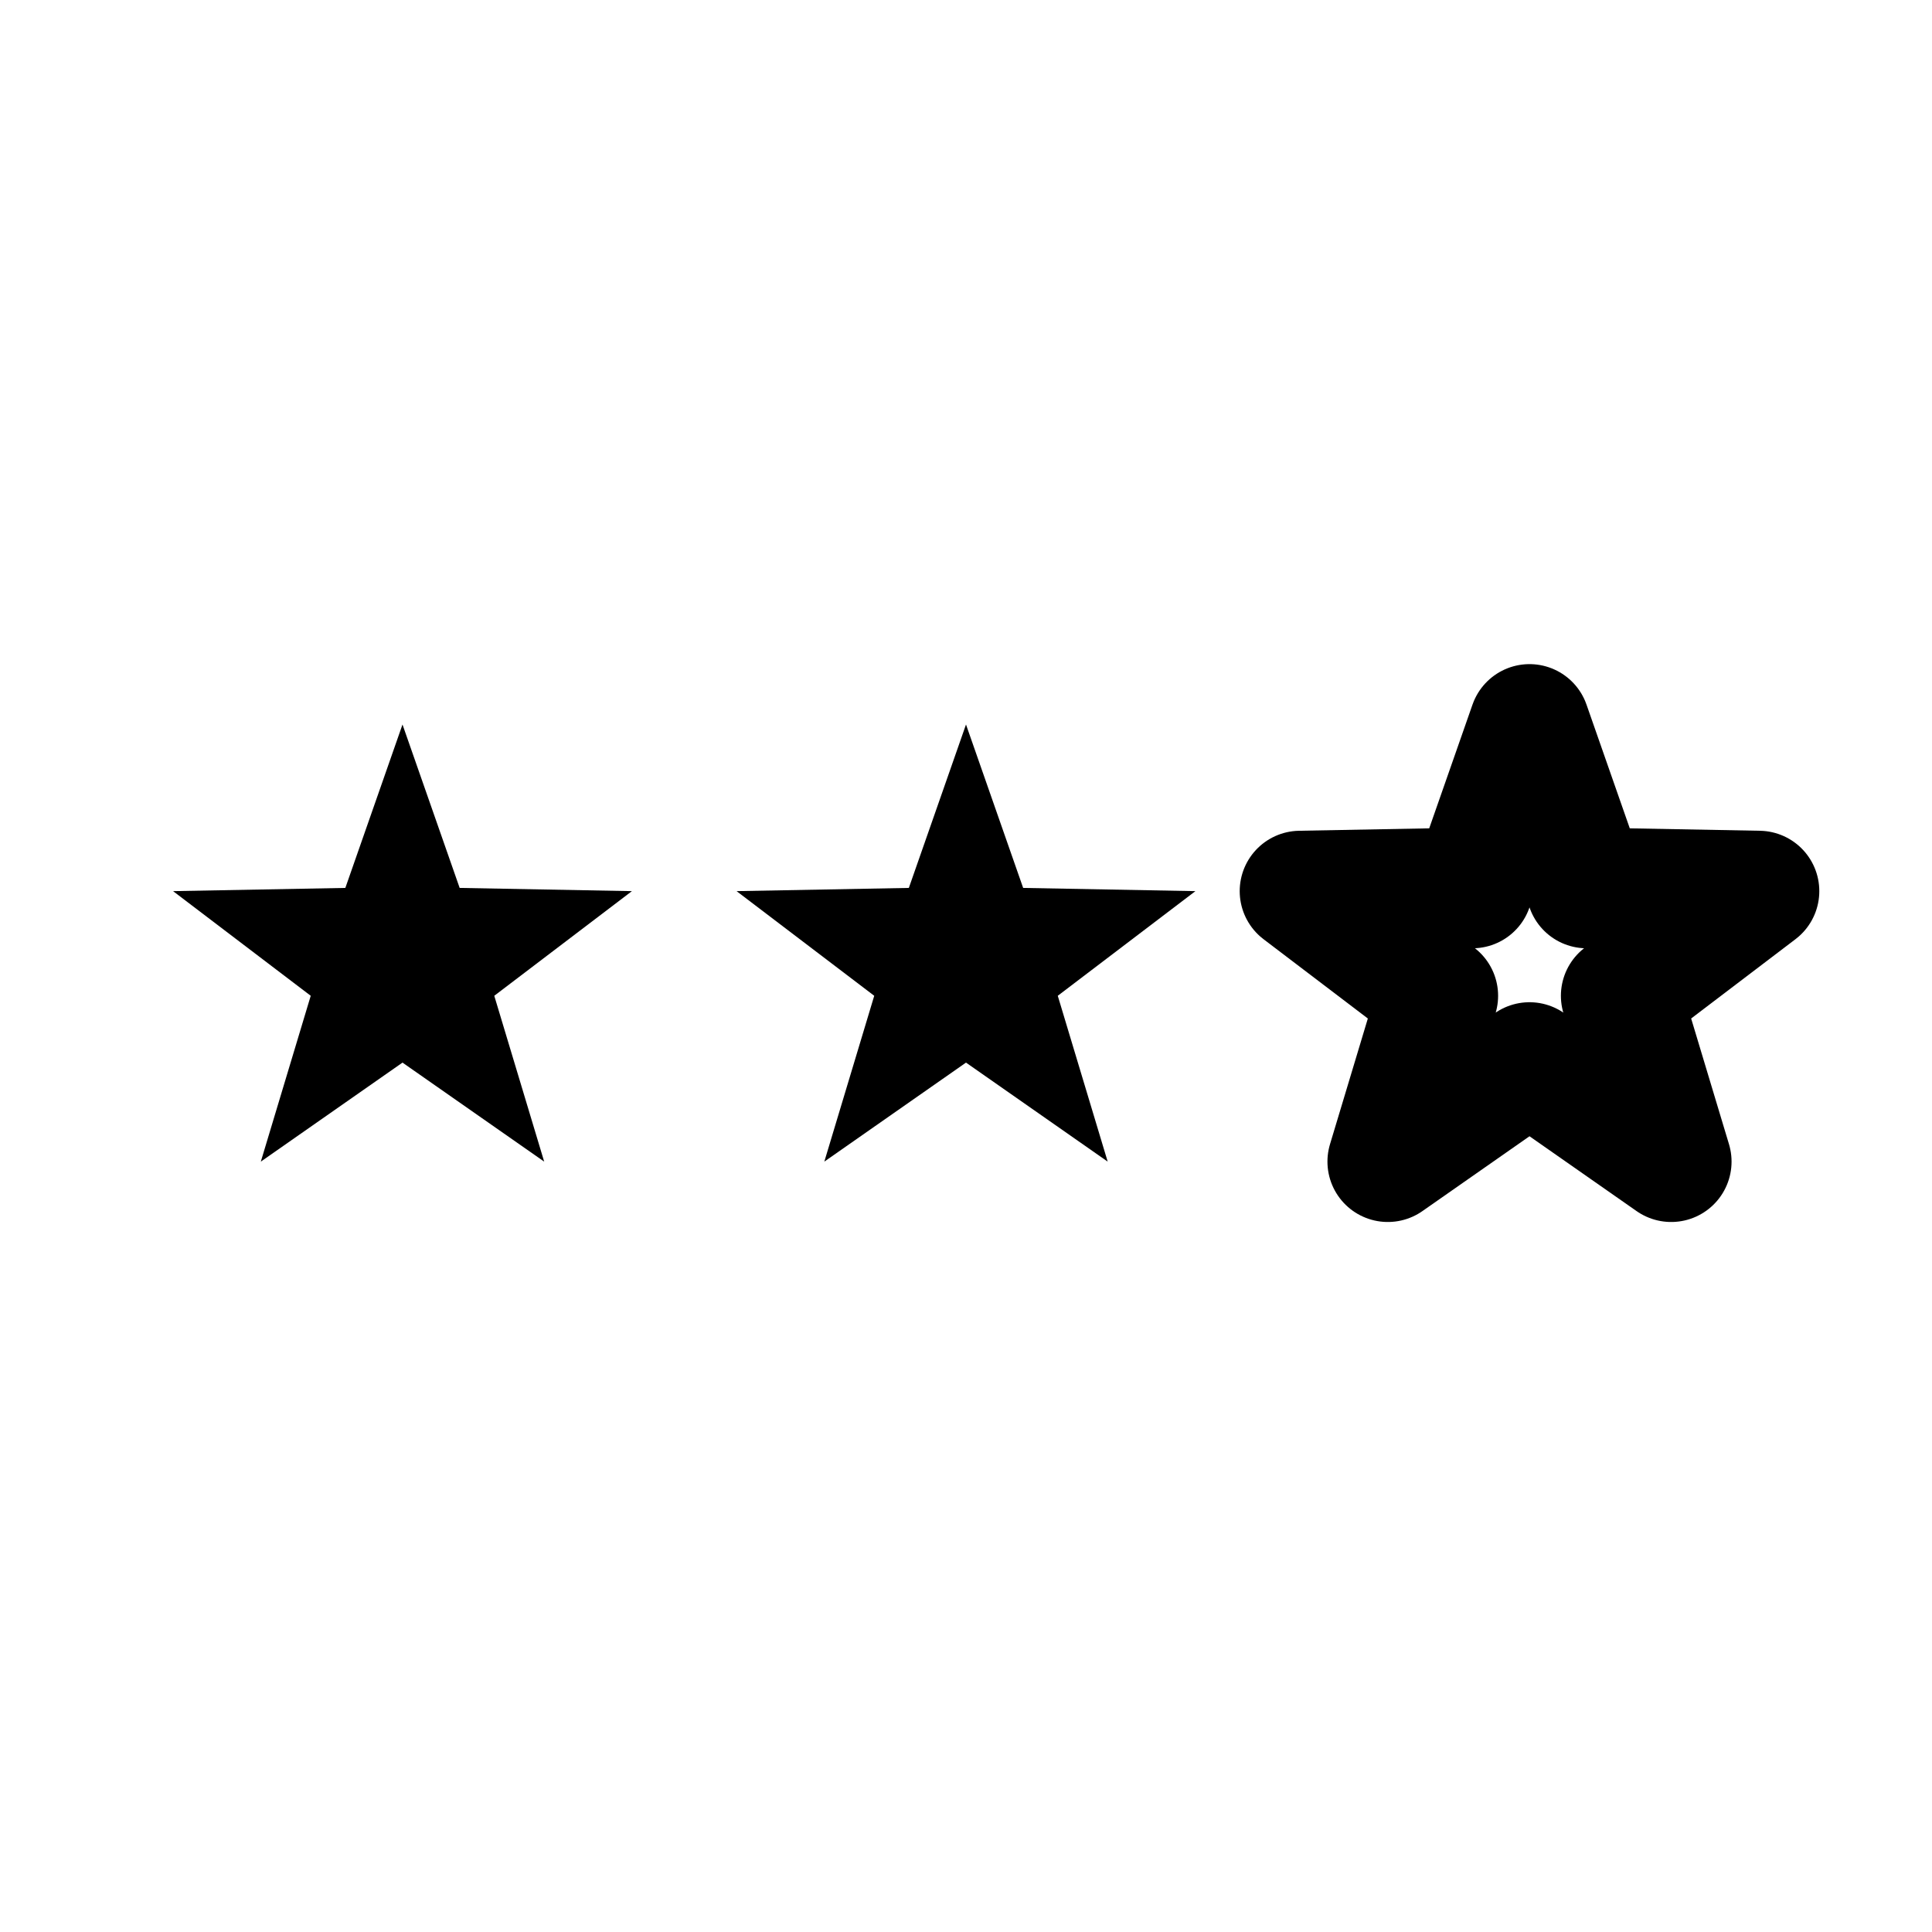
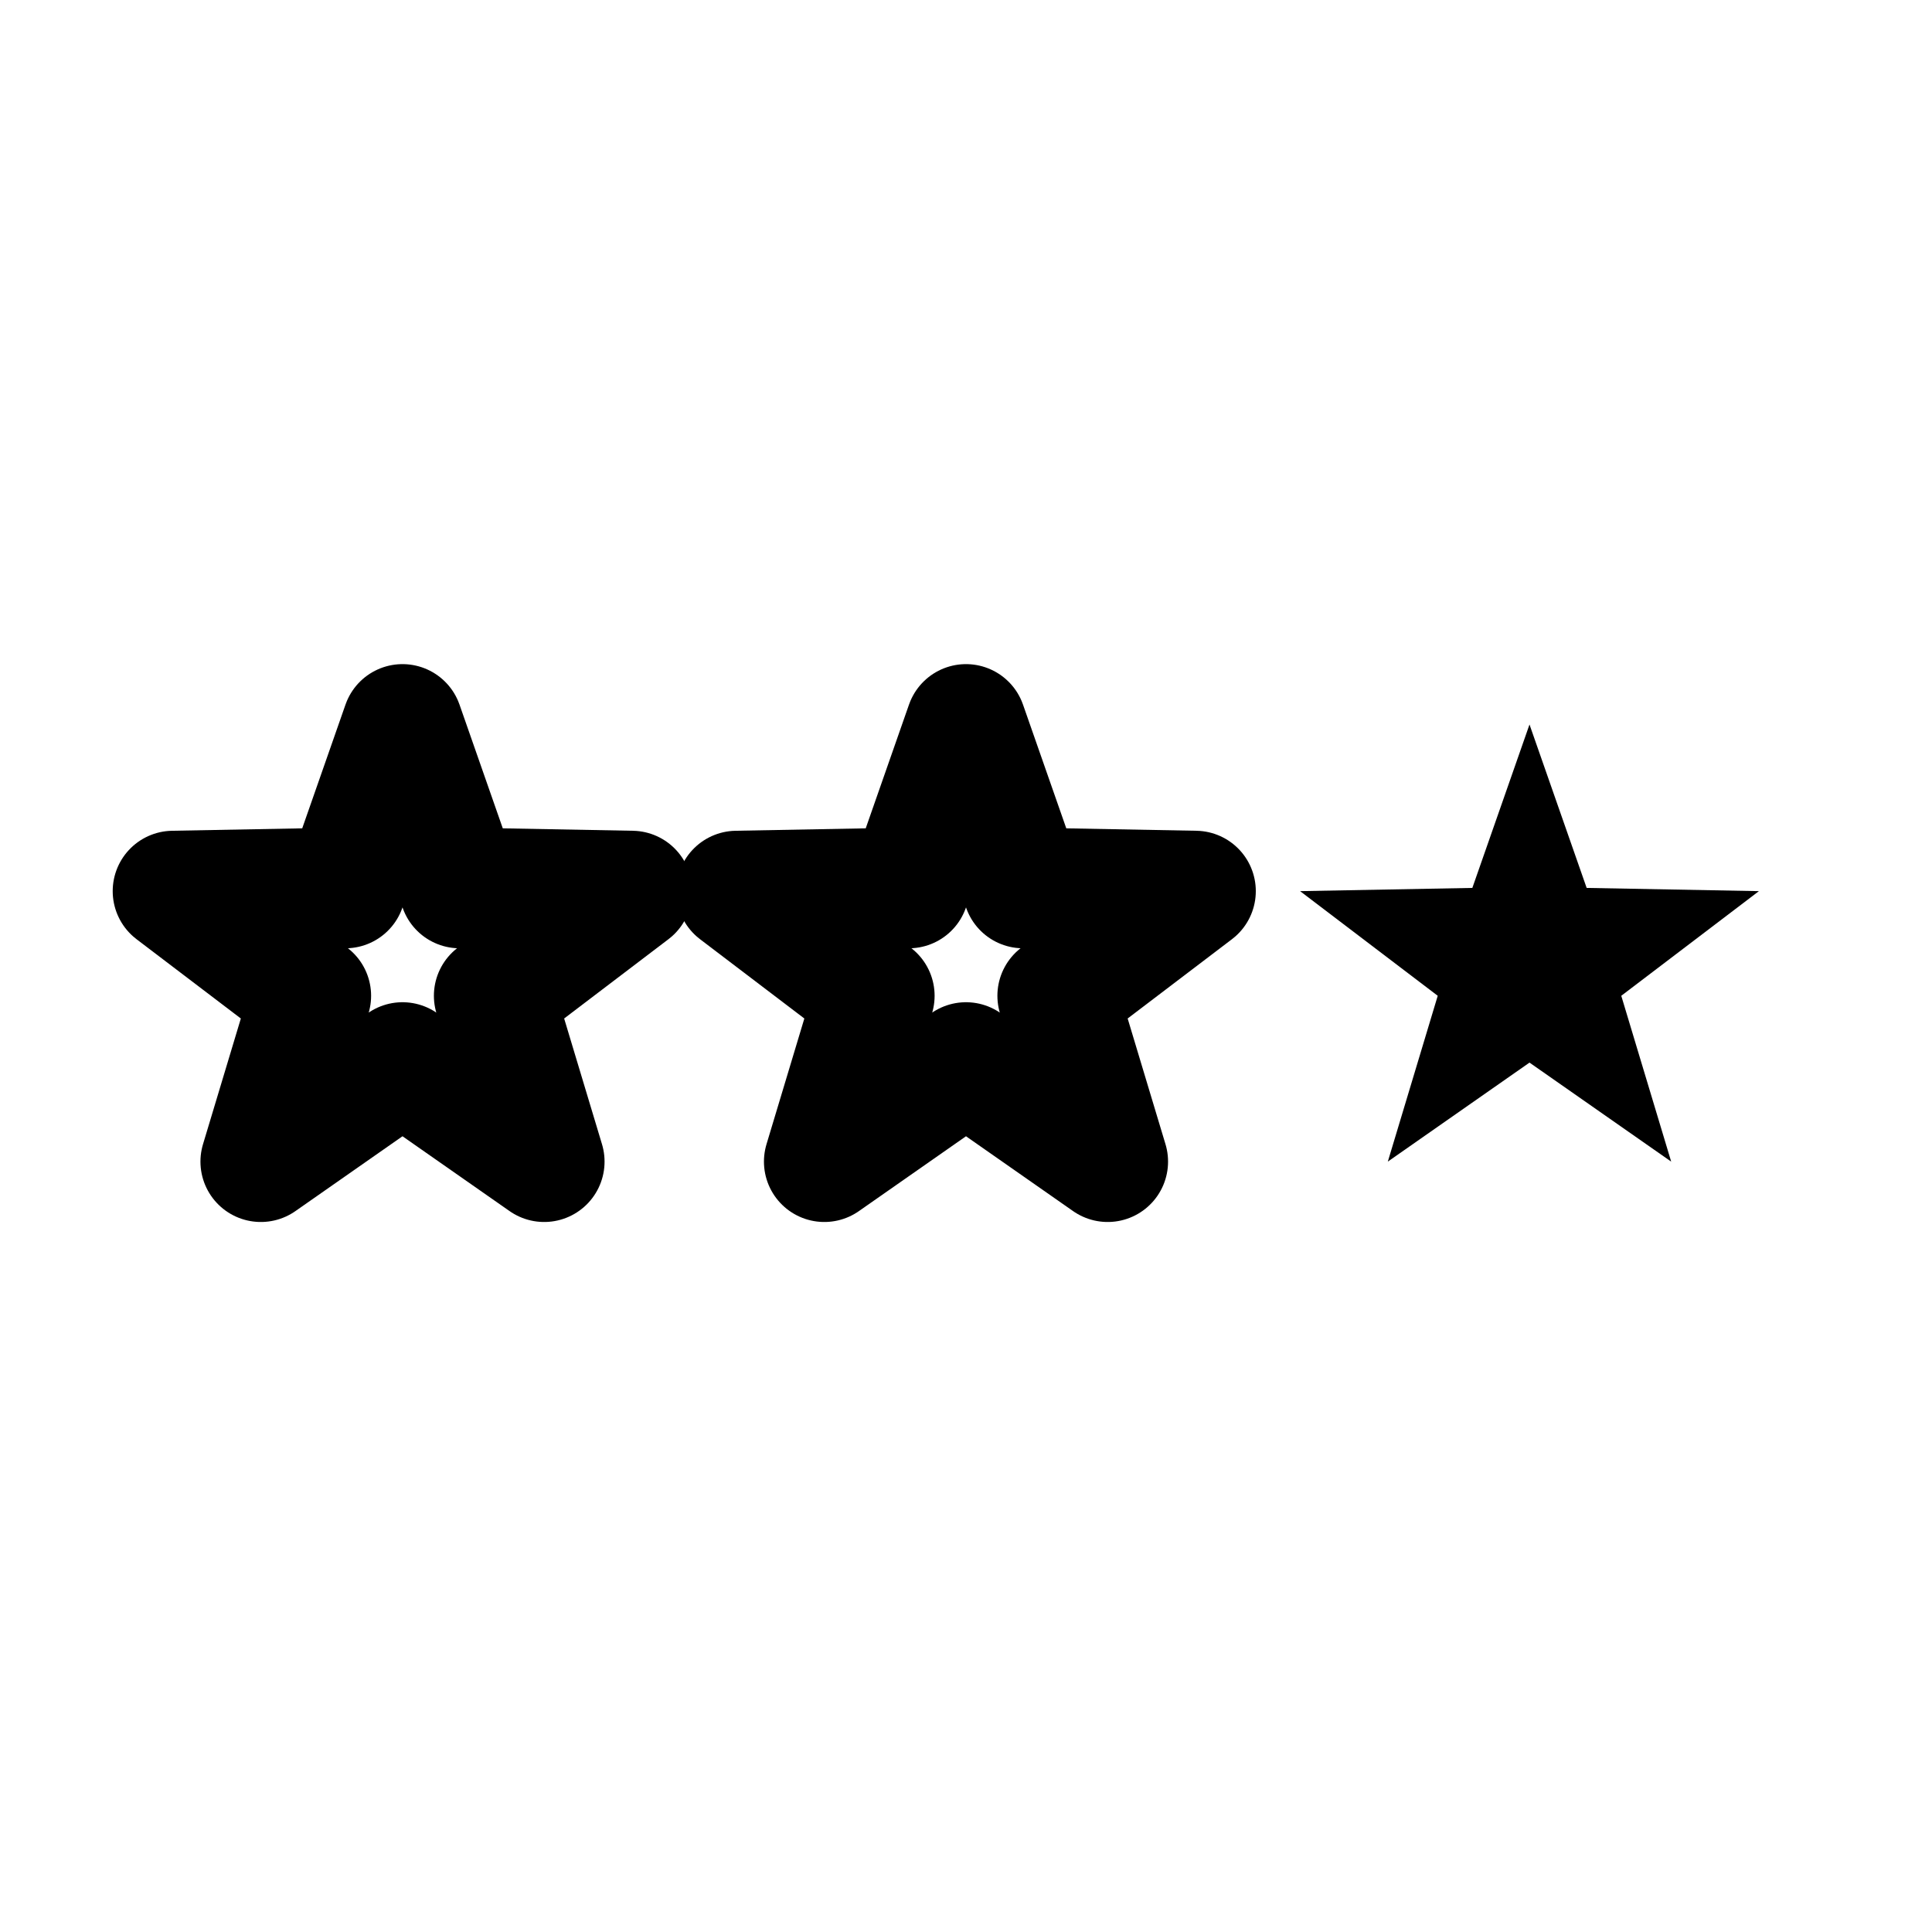
<svg xmlns="http://www.w3.org/2000/svg" viewBox="0 0 24 24" fill="none" stroke="currentColor" stroke-width="1.5" stroke-linecap="round" stroke-linejoin="round">
-   <polygon points="5,9 5.71,11.03 7.85,11.07 6.14,12.37 6.76,14.43 5,13.2 3.24,14.43 3.86,12.37 2.15,11.07 4.29,11.03" fill="currentColor" stroke="none" />
-   <polygon points="12,9 12.71,11.03 14.85,11.07 13.14,12.37 13.76,14.43 12,13.2 10.24,14.43 10.86,12.37 9.15,11.07 11.29,11.03" fill="currentColor" stroke="none" />
-   <polygon points="19,9 19.71,11.03 21.85,11.07 20.14,12.37 20.76,14.43 19,13.2 17.24,14.43 17.86,12.37 16.15,11.07 18.29,11.03" />
+   <polygon points="5,9 5.71,11.03 7.85,11.07 6.14,12.37 6.76,14.43 5,13.2 3.24,14.43 3.86,12.37 2.15,11.07 4.29,11.03" />
+   <polygon points="12,9 12.71,11.03 14.85,11.07 13.14,12.37 13.76,14.43 12,13.2 10.24,14.43 10.86,12.37 9.15,11.07 11.29,11.03" />
+   <polygon points="19,9 19.71,11.03 21.85,11.07 20.14,12.37 20.76,14.43 19,13.2 17.24,14.43 17.86,12.37 16.15,11.07 18.29,11.03" fill="currentColor" stroke="none" />
</svg>
